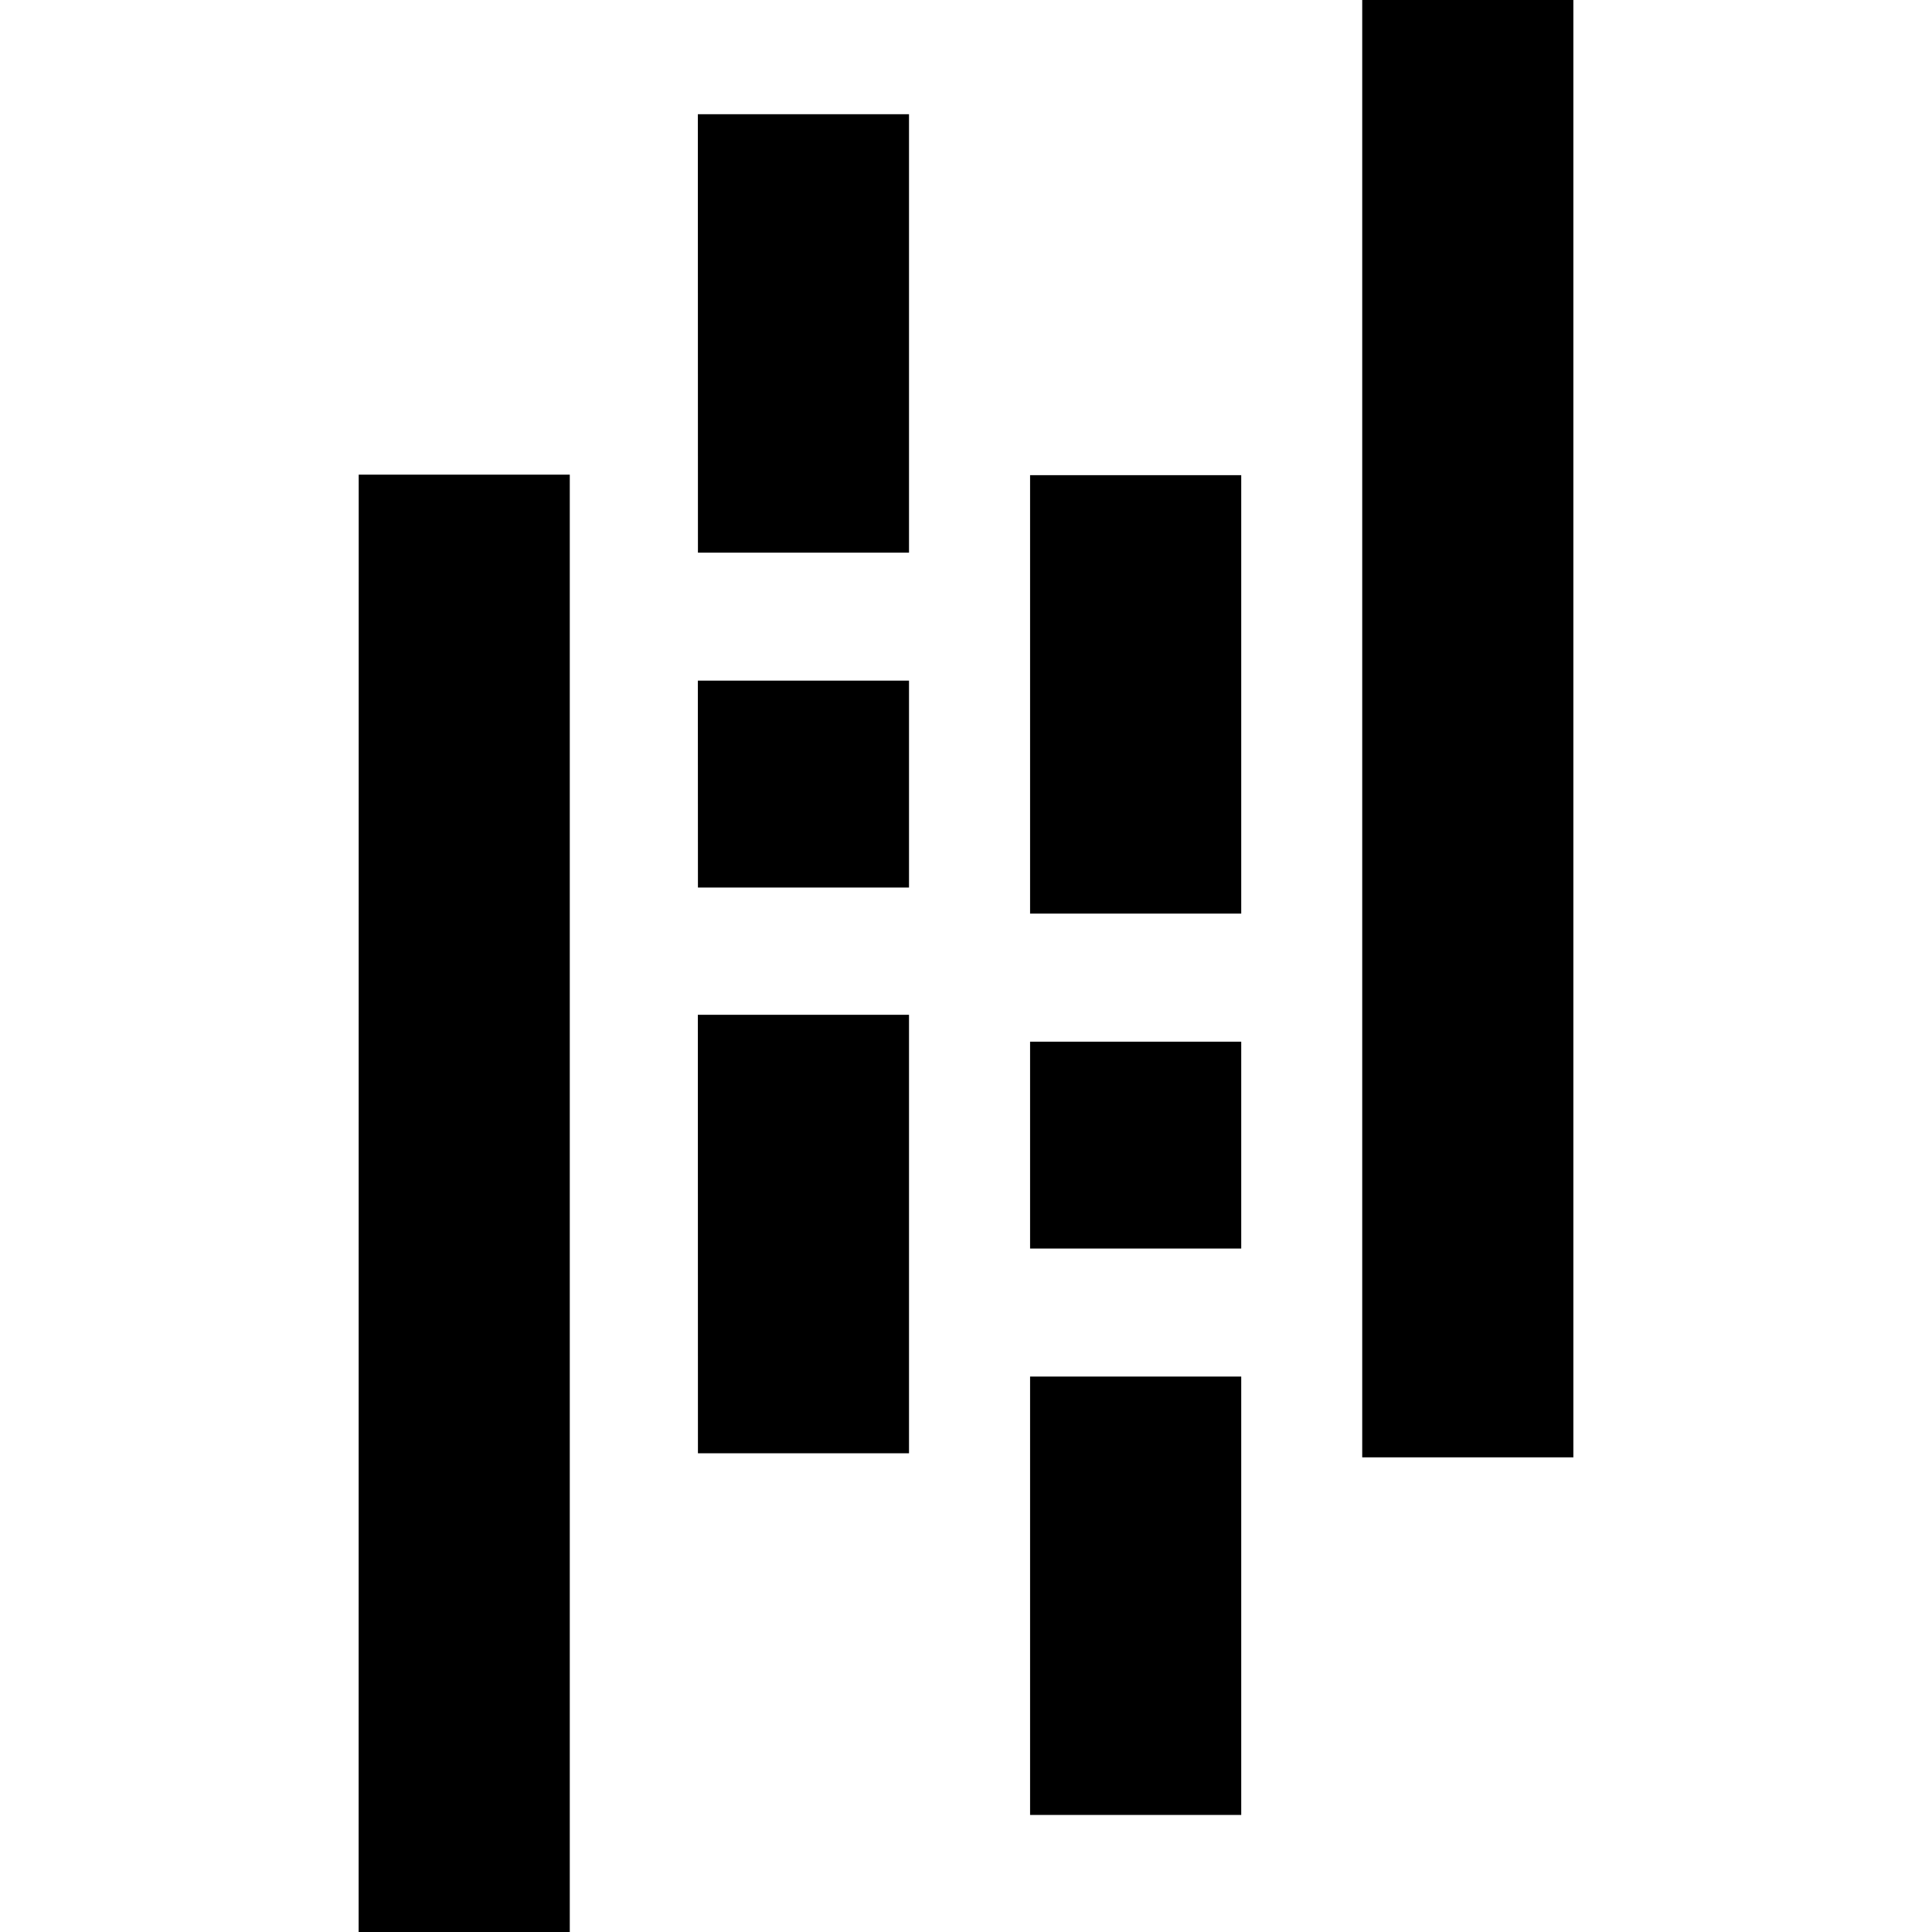
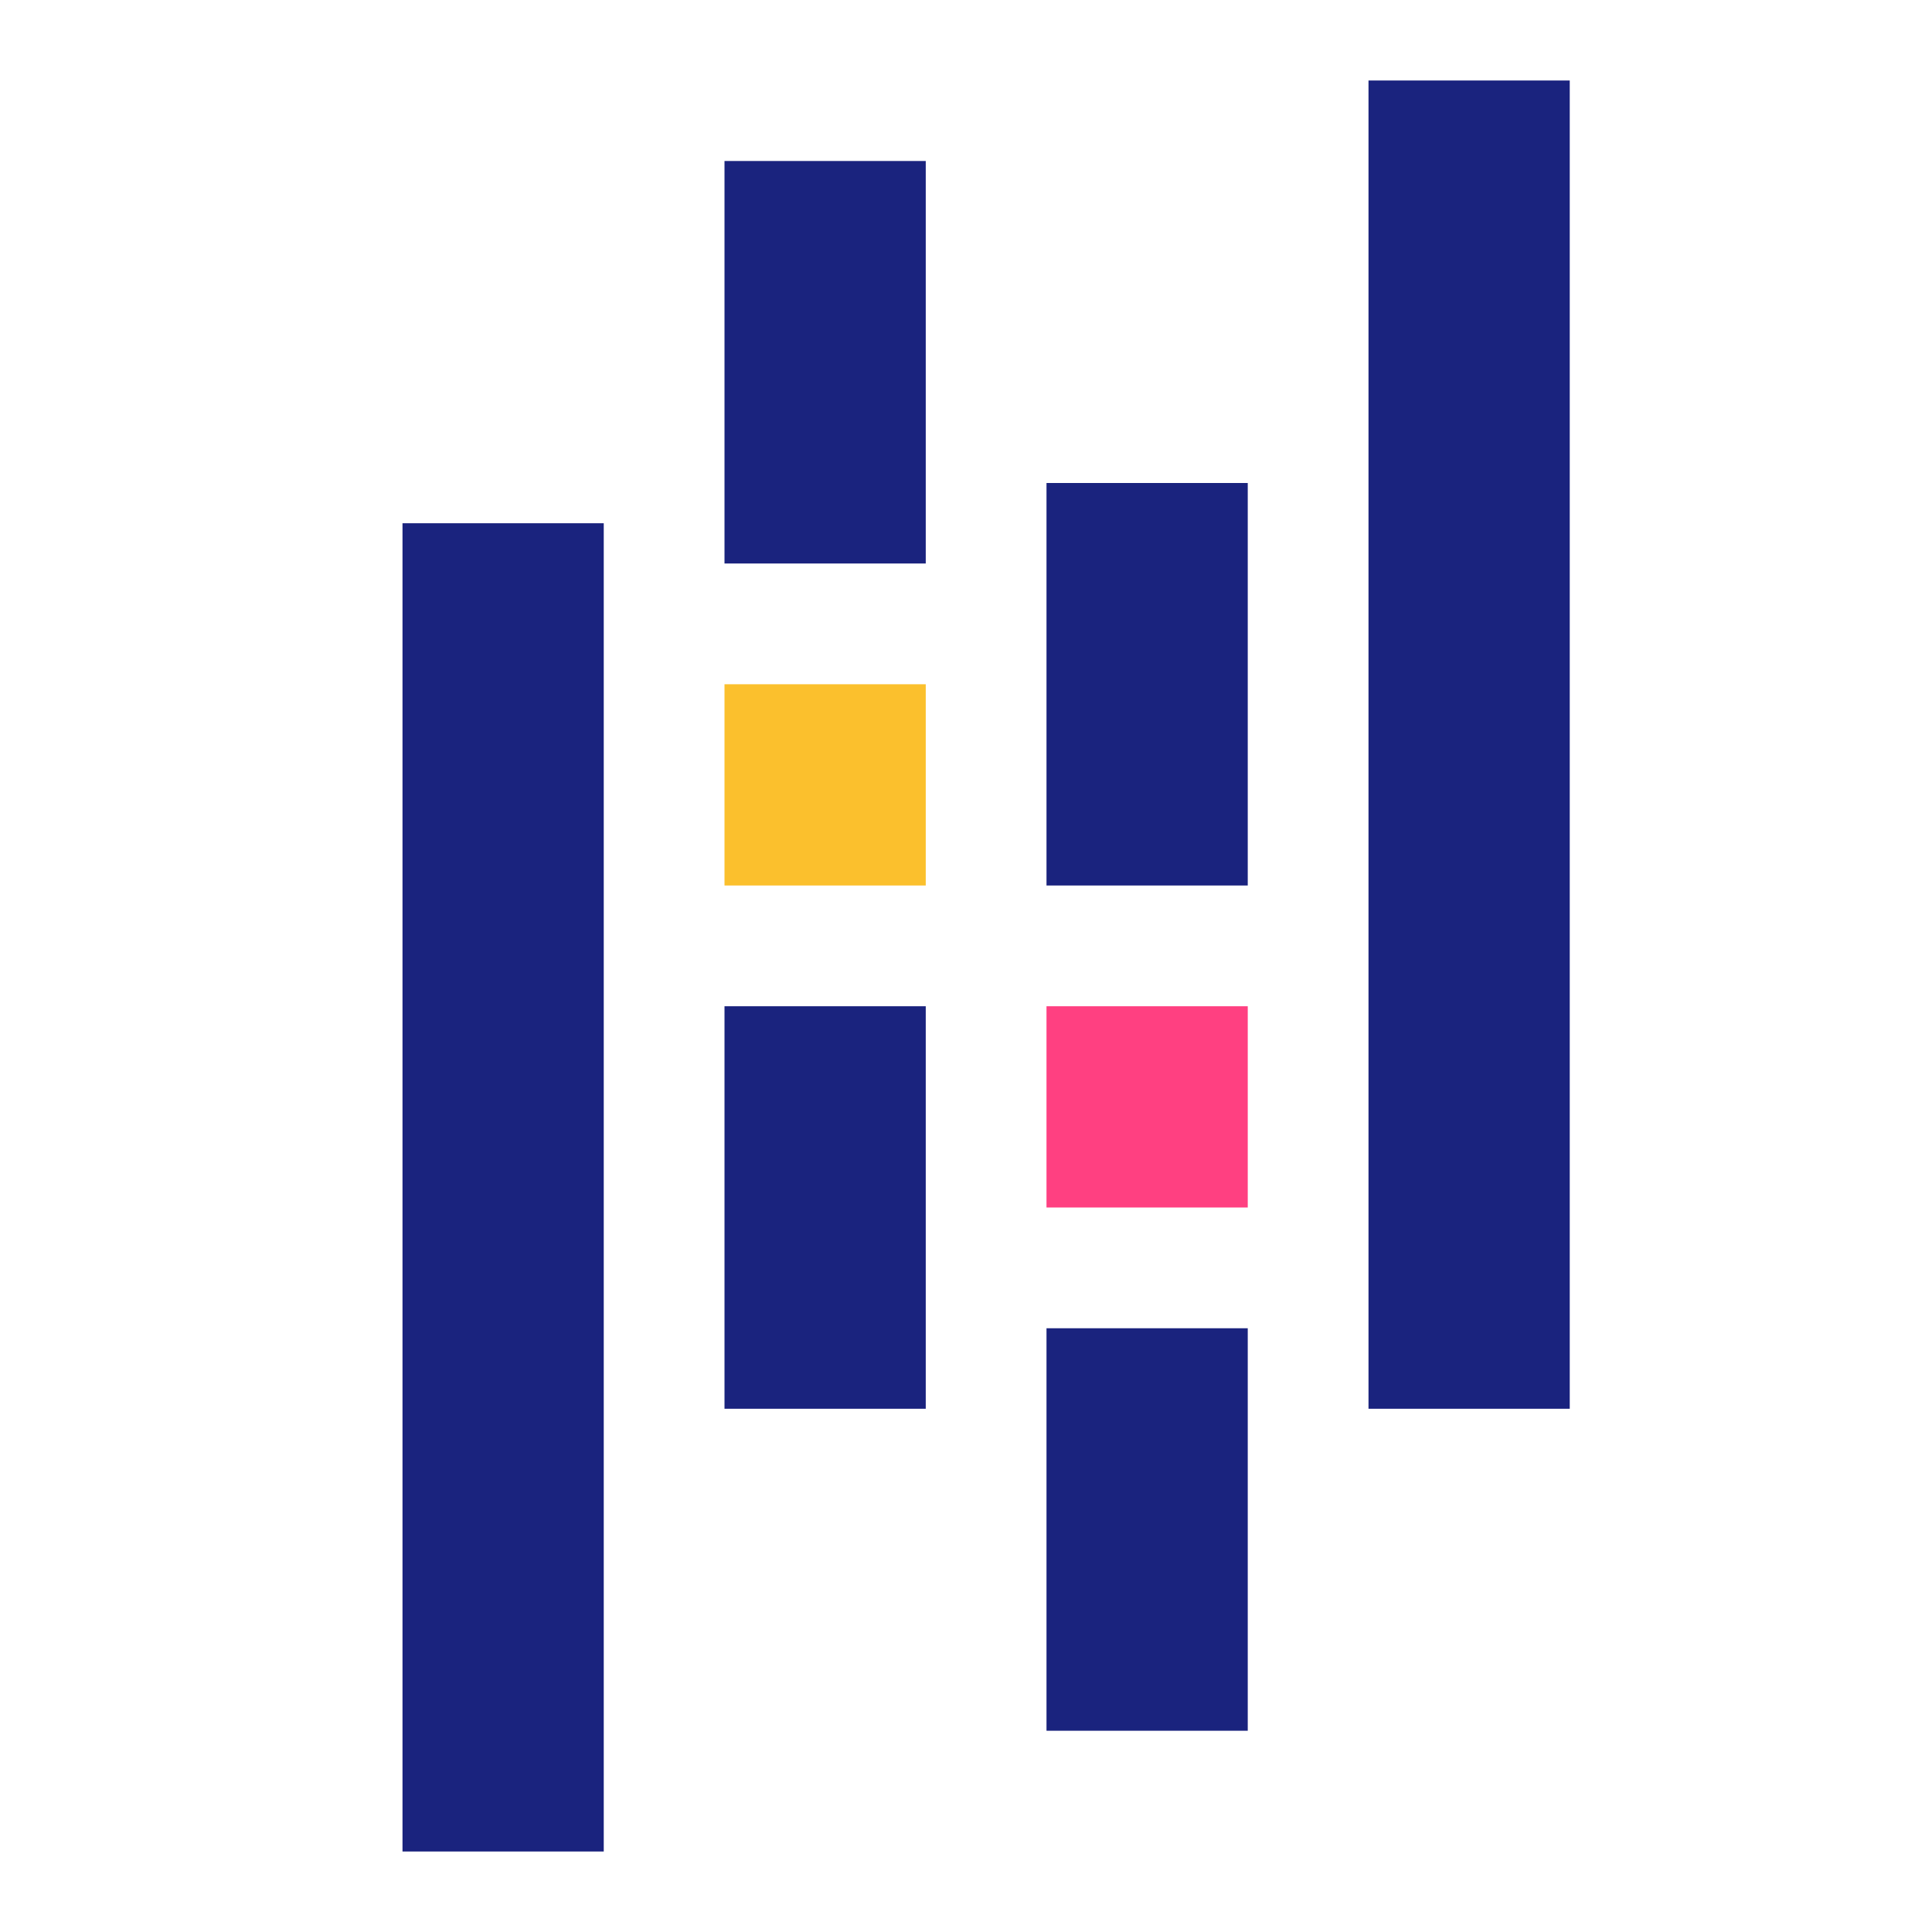
- <svg xmlns="http://www.w3.org/2000/svg" role="img" viewBox="0 0 24 24">
-   <path d="M16.922 0h2.623v18.104h-2.623zm-4.126 12.94h2.623v2.57h-2.623zm0-7.037h2.623v5.446h-2.623zm0 11.197h2.623v5.446h-2.623zM4.456 5.896h2.622V24H4.455zm4.213 2.559h2.623v2.57H8.67zm0 4.151h2.623v5.447H8.67zm0-11.187h2.623v5.446H8.67Z" />
+ <svg xmlns="http://www.w3.org/2000/svg" viewBox="0 0 48 48" width="240px" height="240px" baseProfile="basic">
+   <rect width="5" height="10" x="18" y="4" fill="#1a237e" />
+   <rect width="5" height="10" x="18" y="25" fill="#1a237e" />
+   <rect width="5" height="5" x="18" y="17" fill="#fbc02d" />
+   <rect width="5" height="33" x="10" y="13" fill="#1a237e" />
+   <rect width="5" height="10" x="26" y="33" fill="#1a237e" />
+   <rect width="5" height="10" x="26" y="12" fill="#1a237e" />
+   <rect width="5" height="5" x="26" y="25" fill="#ff4081" />
+   <rect width="5" height="33" x="34" y="2" fill="#1a237e" />
</svg>
